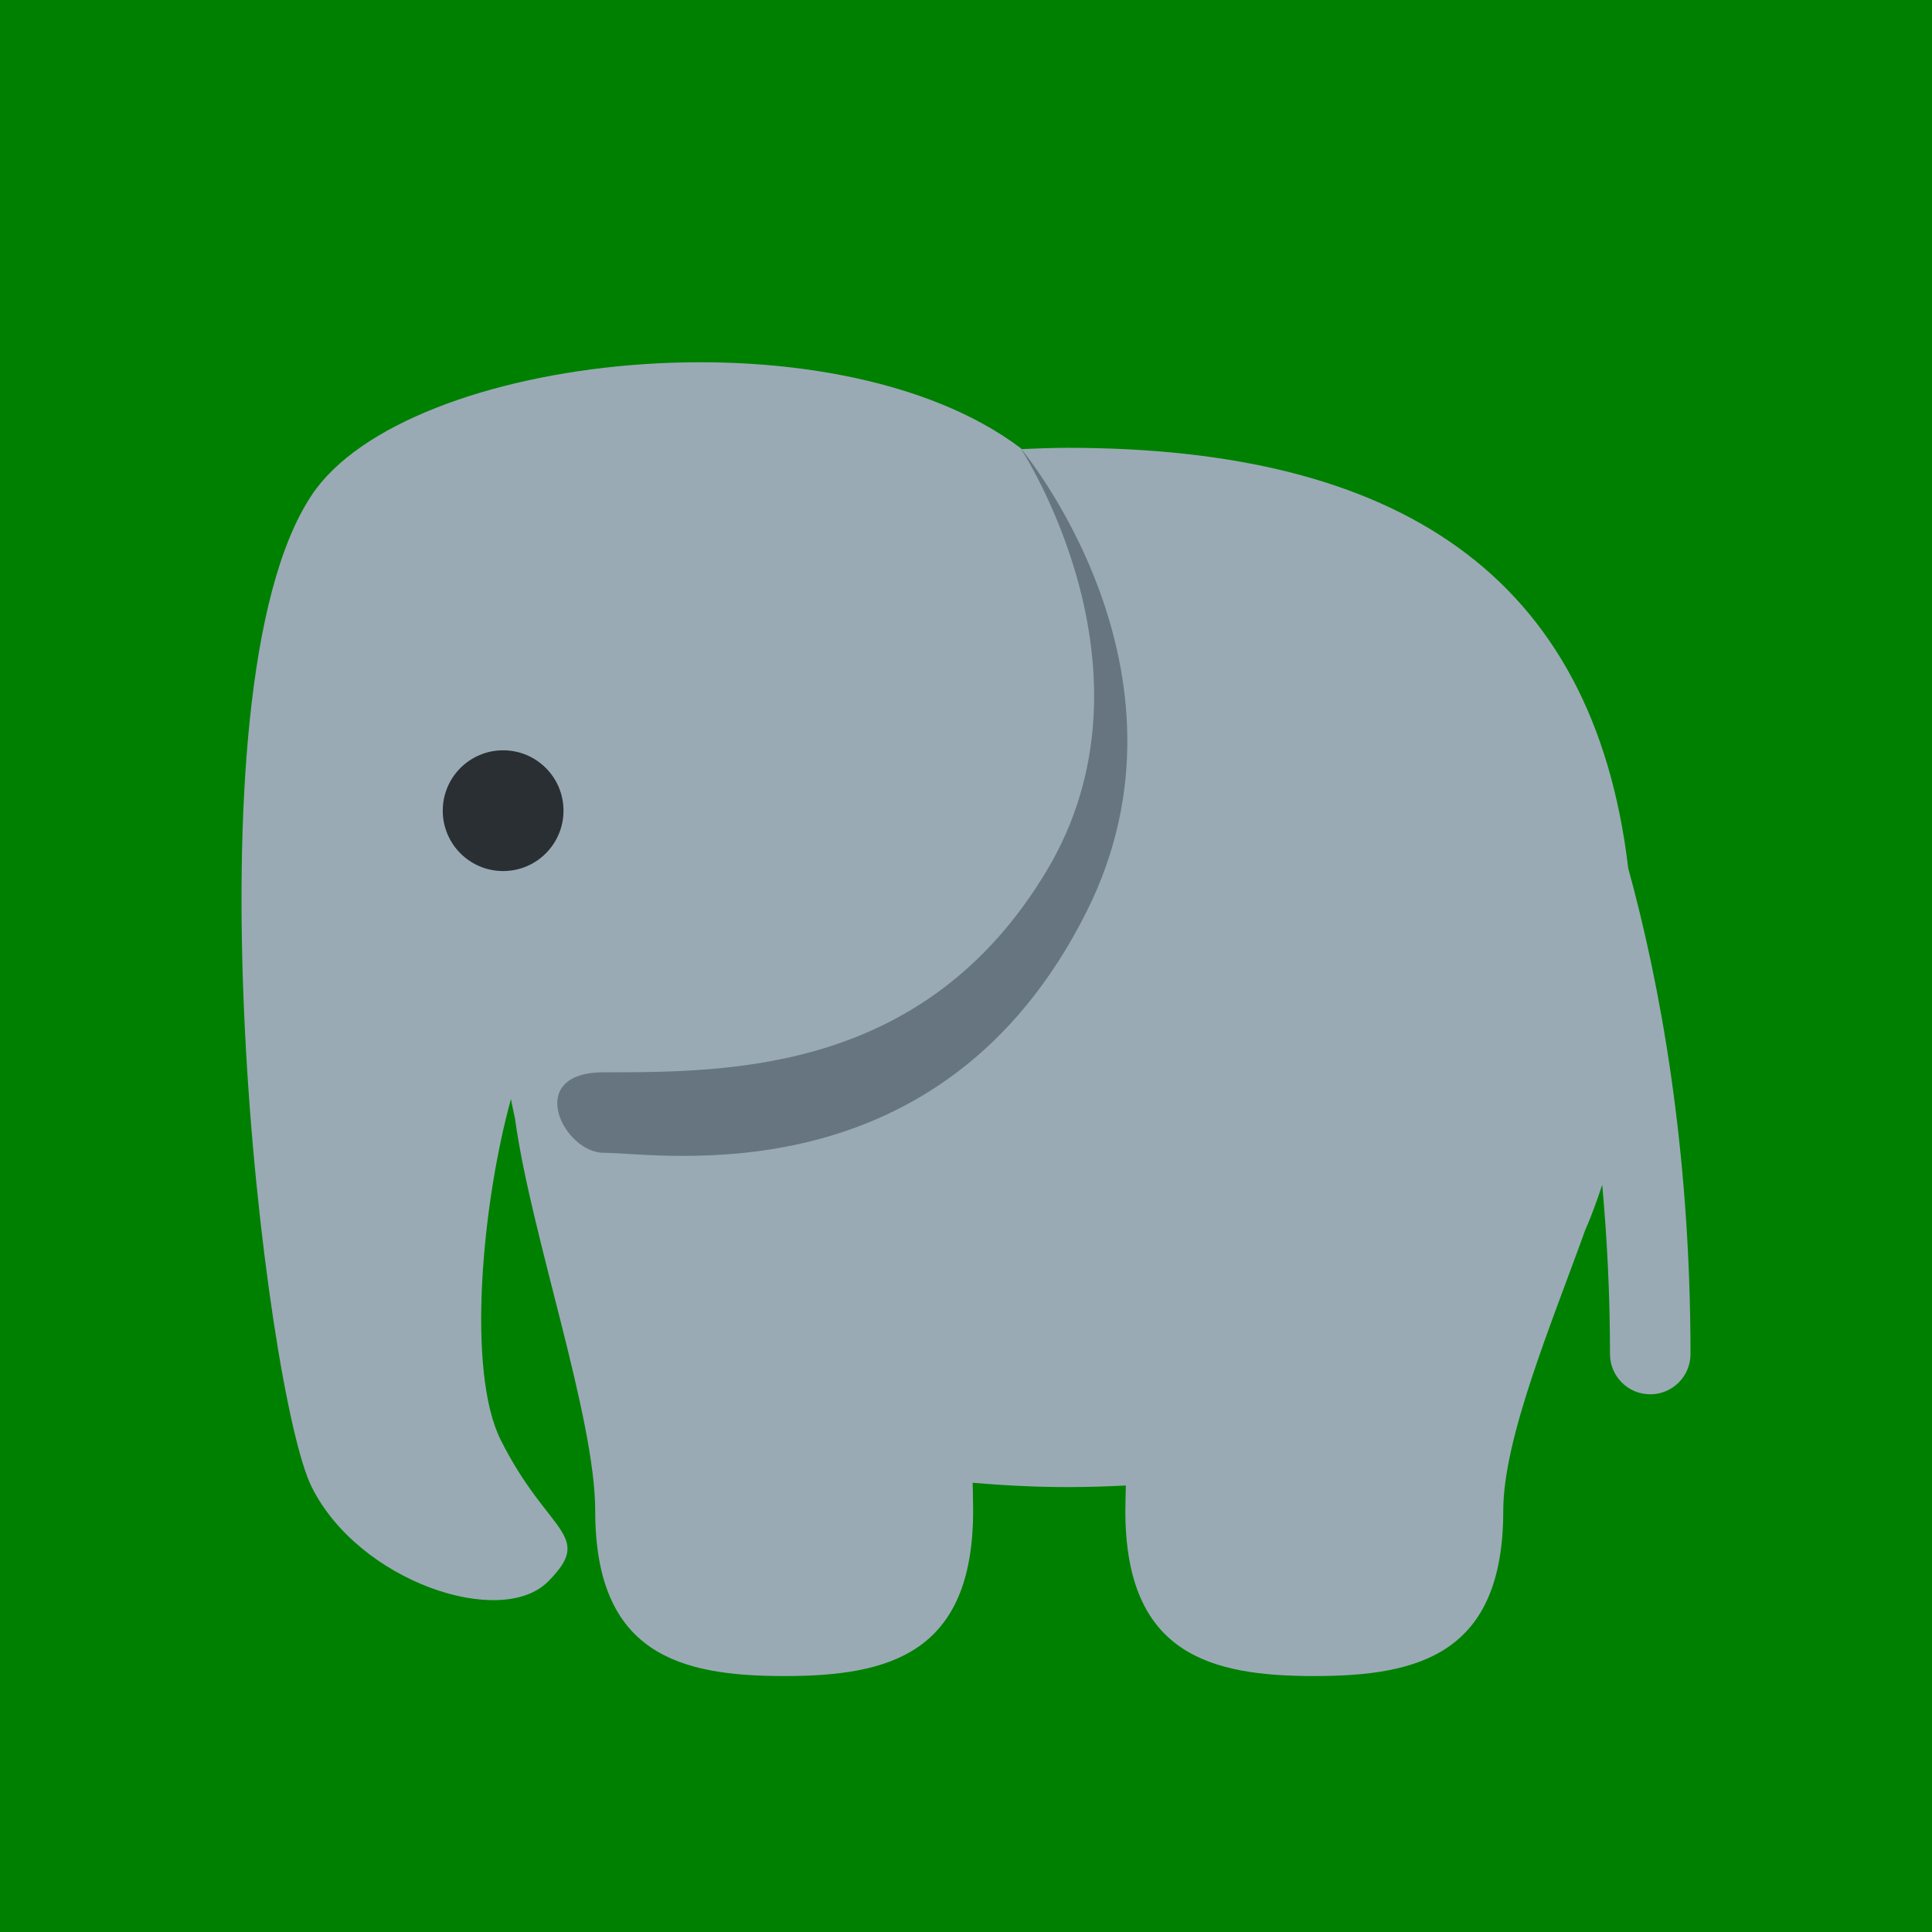
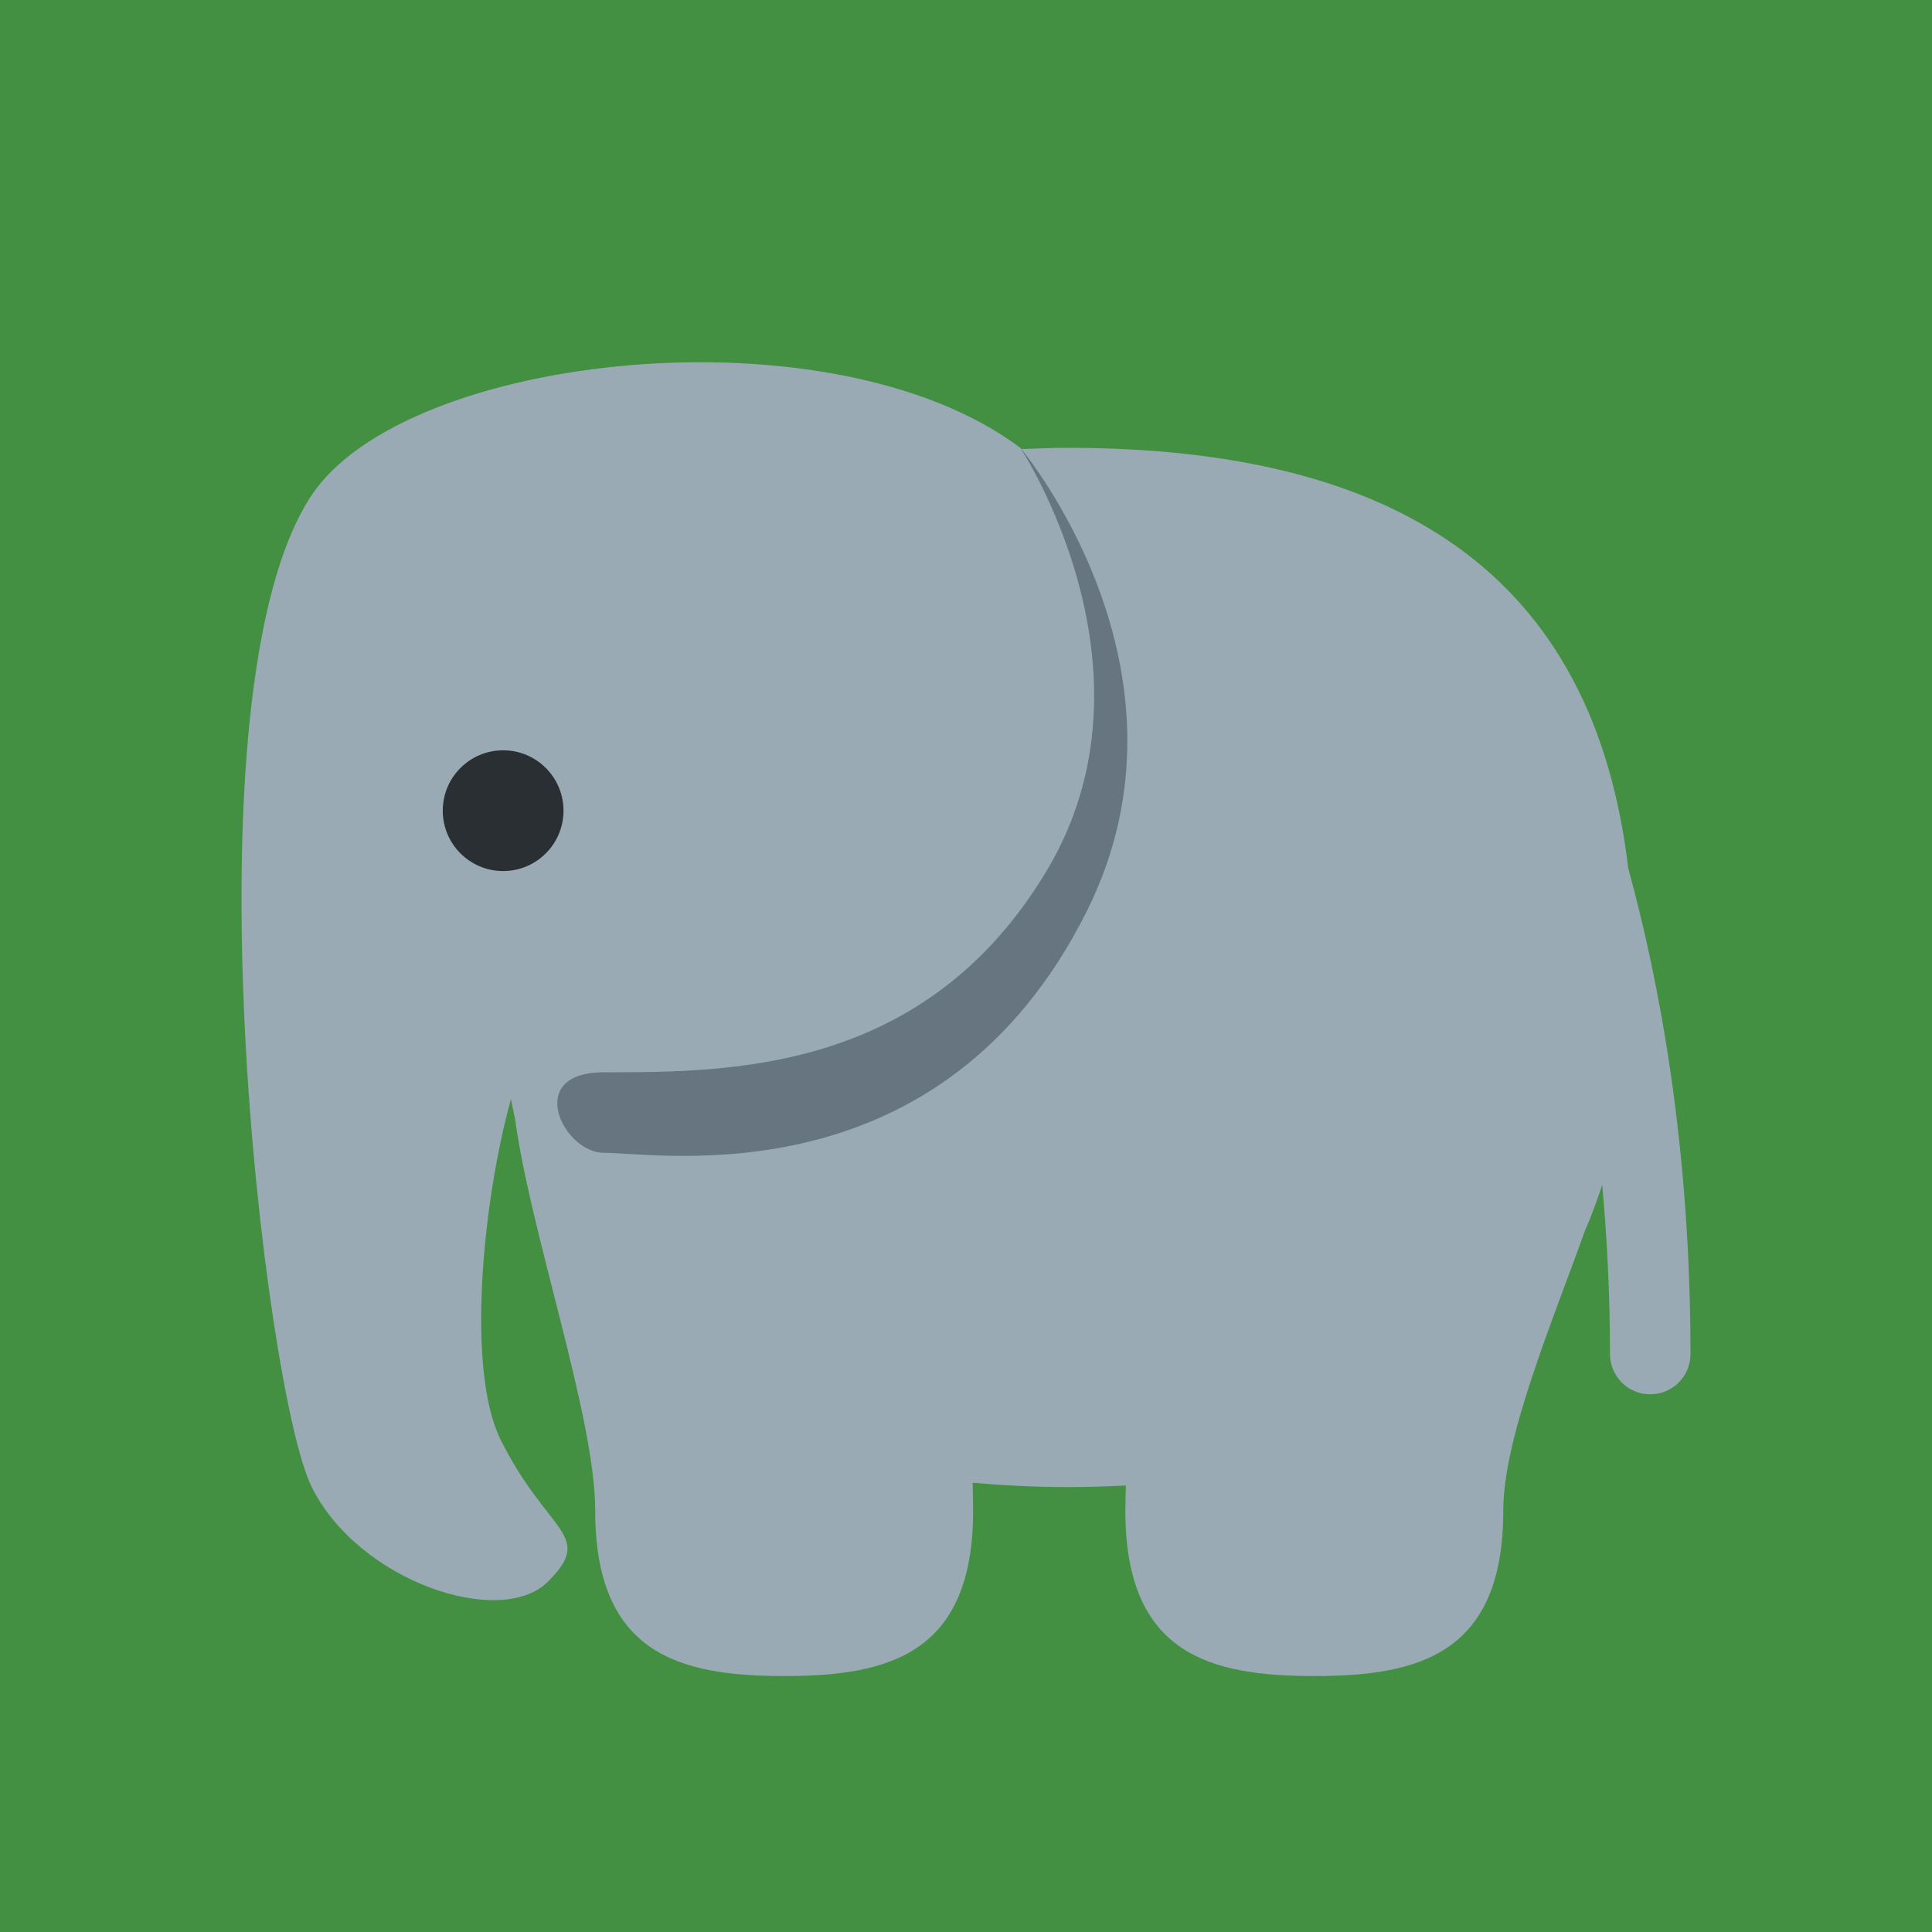
<svg xmlns="http://www.w3.org/2000/svg" width="36" height="36" viewBox="0 0 36 36">
-   <rect x="0" y="0" width="36" height="36" fill="#008000" />
+   <rect x="0" y="0" width="36" height="36" fill="#439043" />
  <g transform="translate(4.5 4.5) scale(0.75)">
    <path fill="#99aab5" d="M34.453 15.573c-.864-7.3-5.729-10.447-13.93-10.447c-.391 0-.763.017-1.139.031c-.013-.01-.022-.021-.035-.031C14.655 1.605 4.091 2.779 1.745 6.3c-3.255 4.883-1.174 22.3 0 24.646c1.173 2.35 4.694 3.521 5.868 2.35c1.174-1.176 0-1.176-1.173-3.521c-.85-1.701-.466-5.859.255-8.471c.028.168.068.322.1.486c.39 2.871 1.993 7.412 1.993 9.744c0 3.564 2.102 4.107 4.694 4.107s4.695-.543 4.695-4.107c0-.24-.008-.463-.012-.695c.757.064 1.535.107 2.359.107c.497 0 .977-.016 1.448-.039c-.004.209-.013.41-.013.627c0 3.564 2.103 4.107 4.694 4.107c2.593 0 4.695-.543 4.695-4.107c0-1.801 1.192-4.625 2.039-6.982c.159-.354.291-.732.42-1.117c.118 1.307.193 2.706.193 4.206a1 1 0 1 0 2 0c0-5.153-.771-9.248-1.547-12.068" />
    <path fill="#66757f" d="M19.35 5.126S23 10.641 20 15.641s-7.838 5-11 5c-2 0-1 2 0 2c1.414 0 8.395 1.211 12-6c3-6-1.65-11.515-1.65-11.515" />
    <circle cx="6.5" cy="14.141" r="1.5" fill="#292f33" />
  </g>
</svg>
